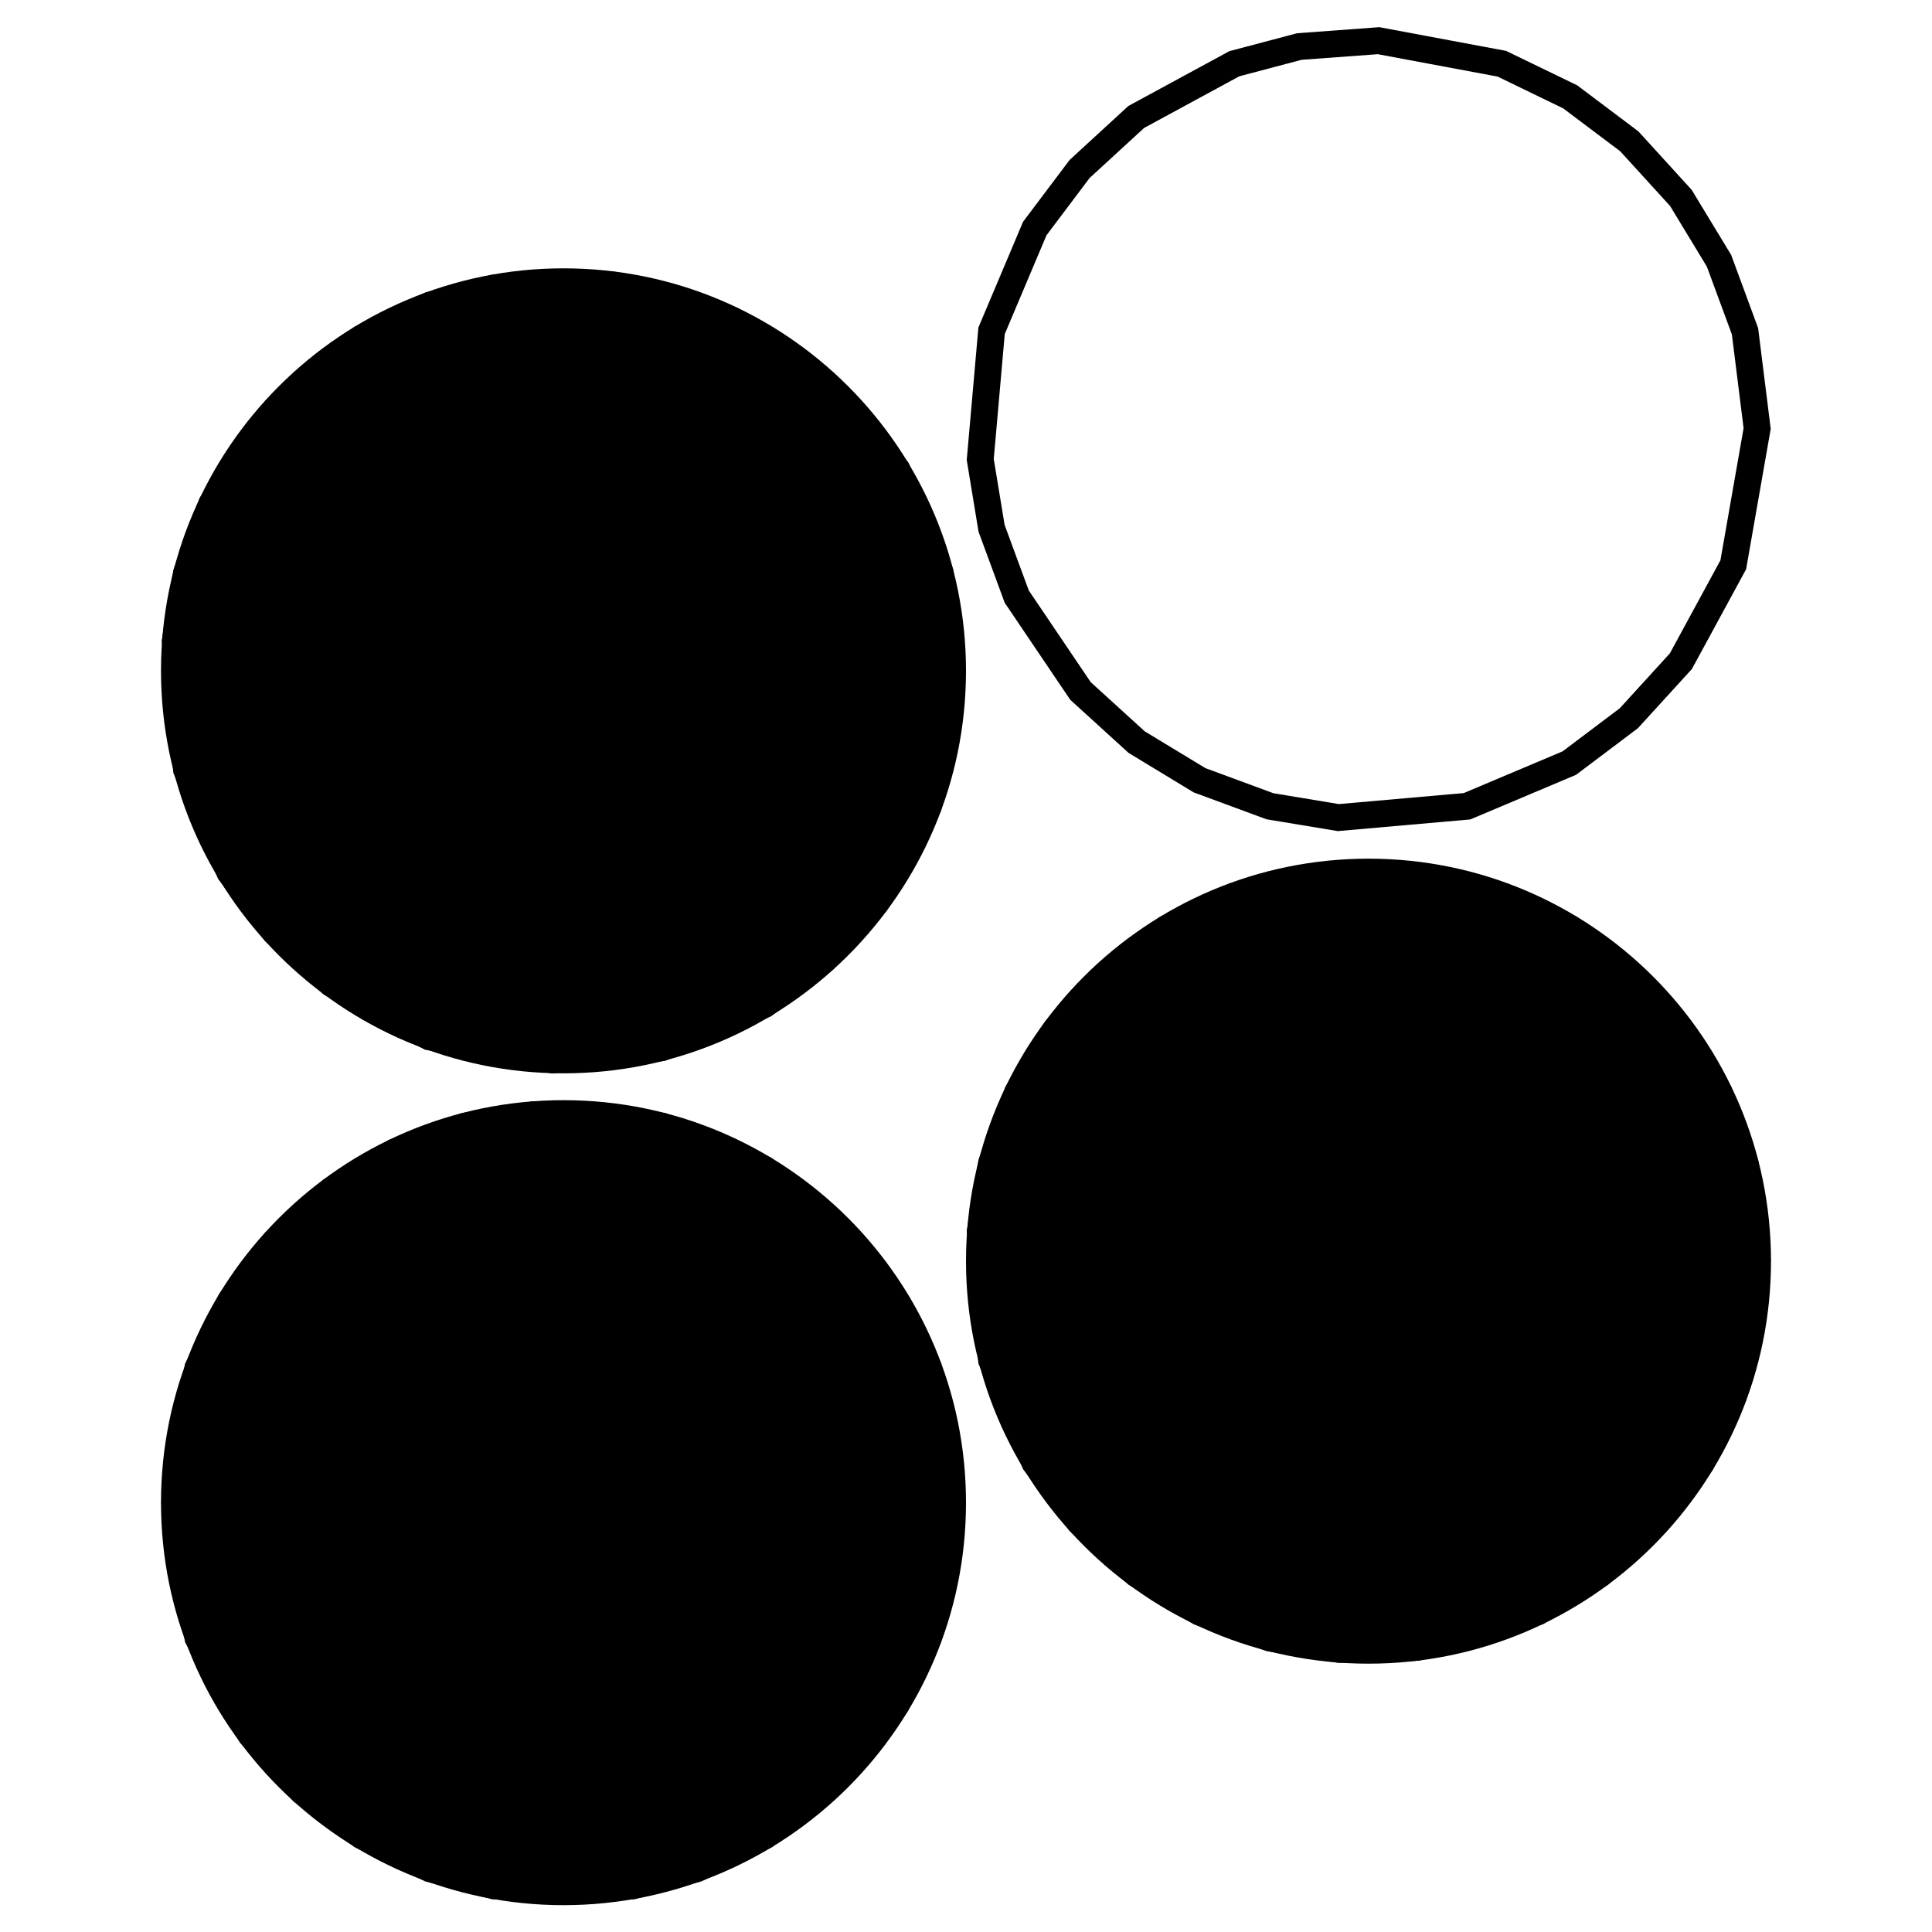
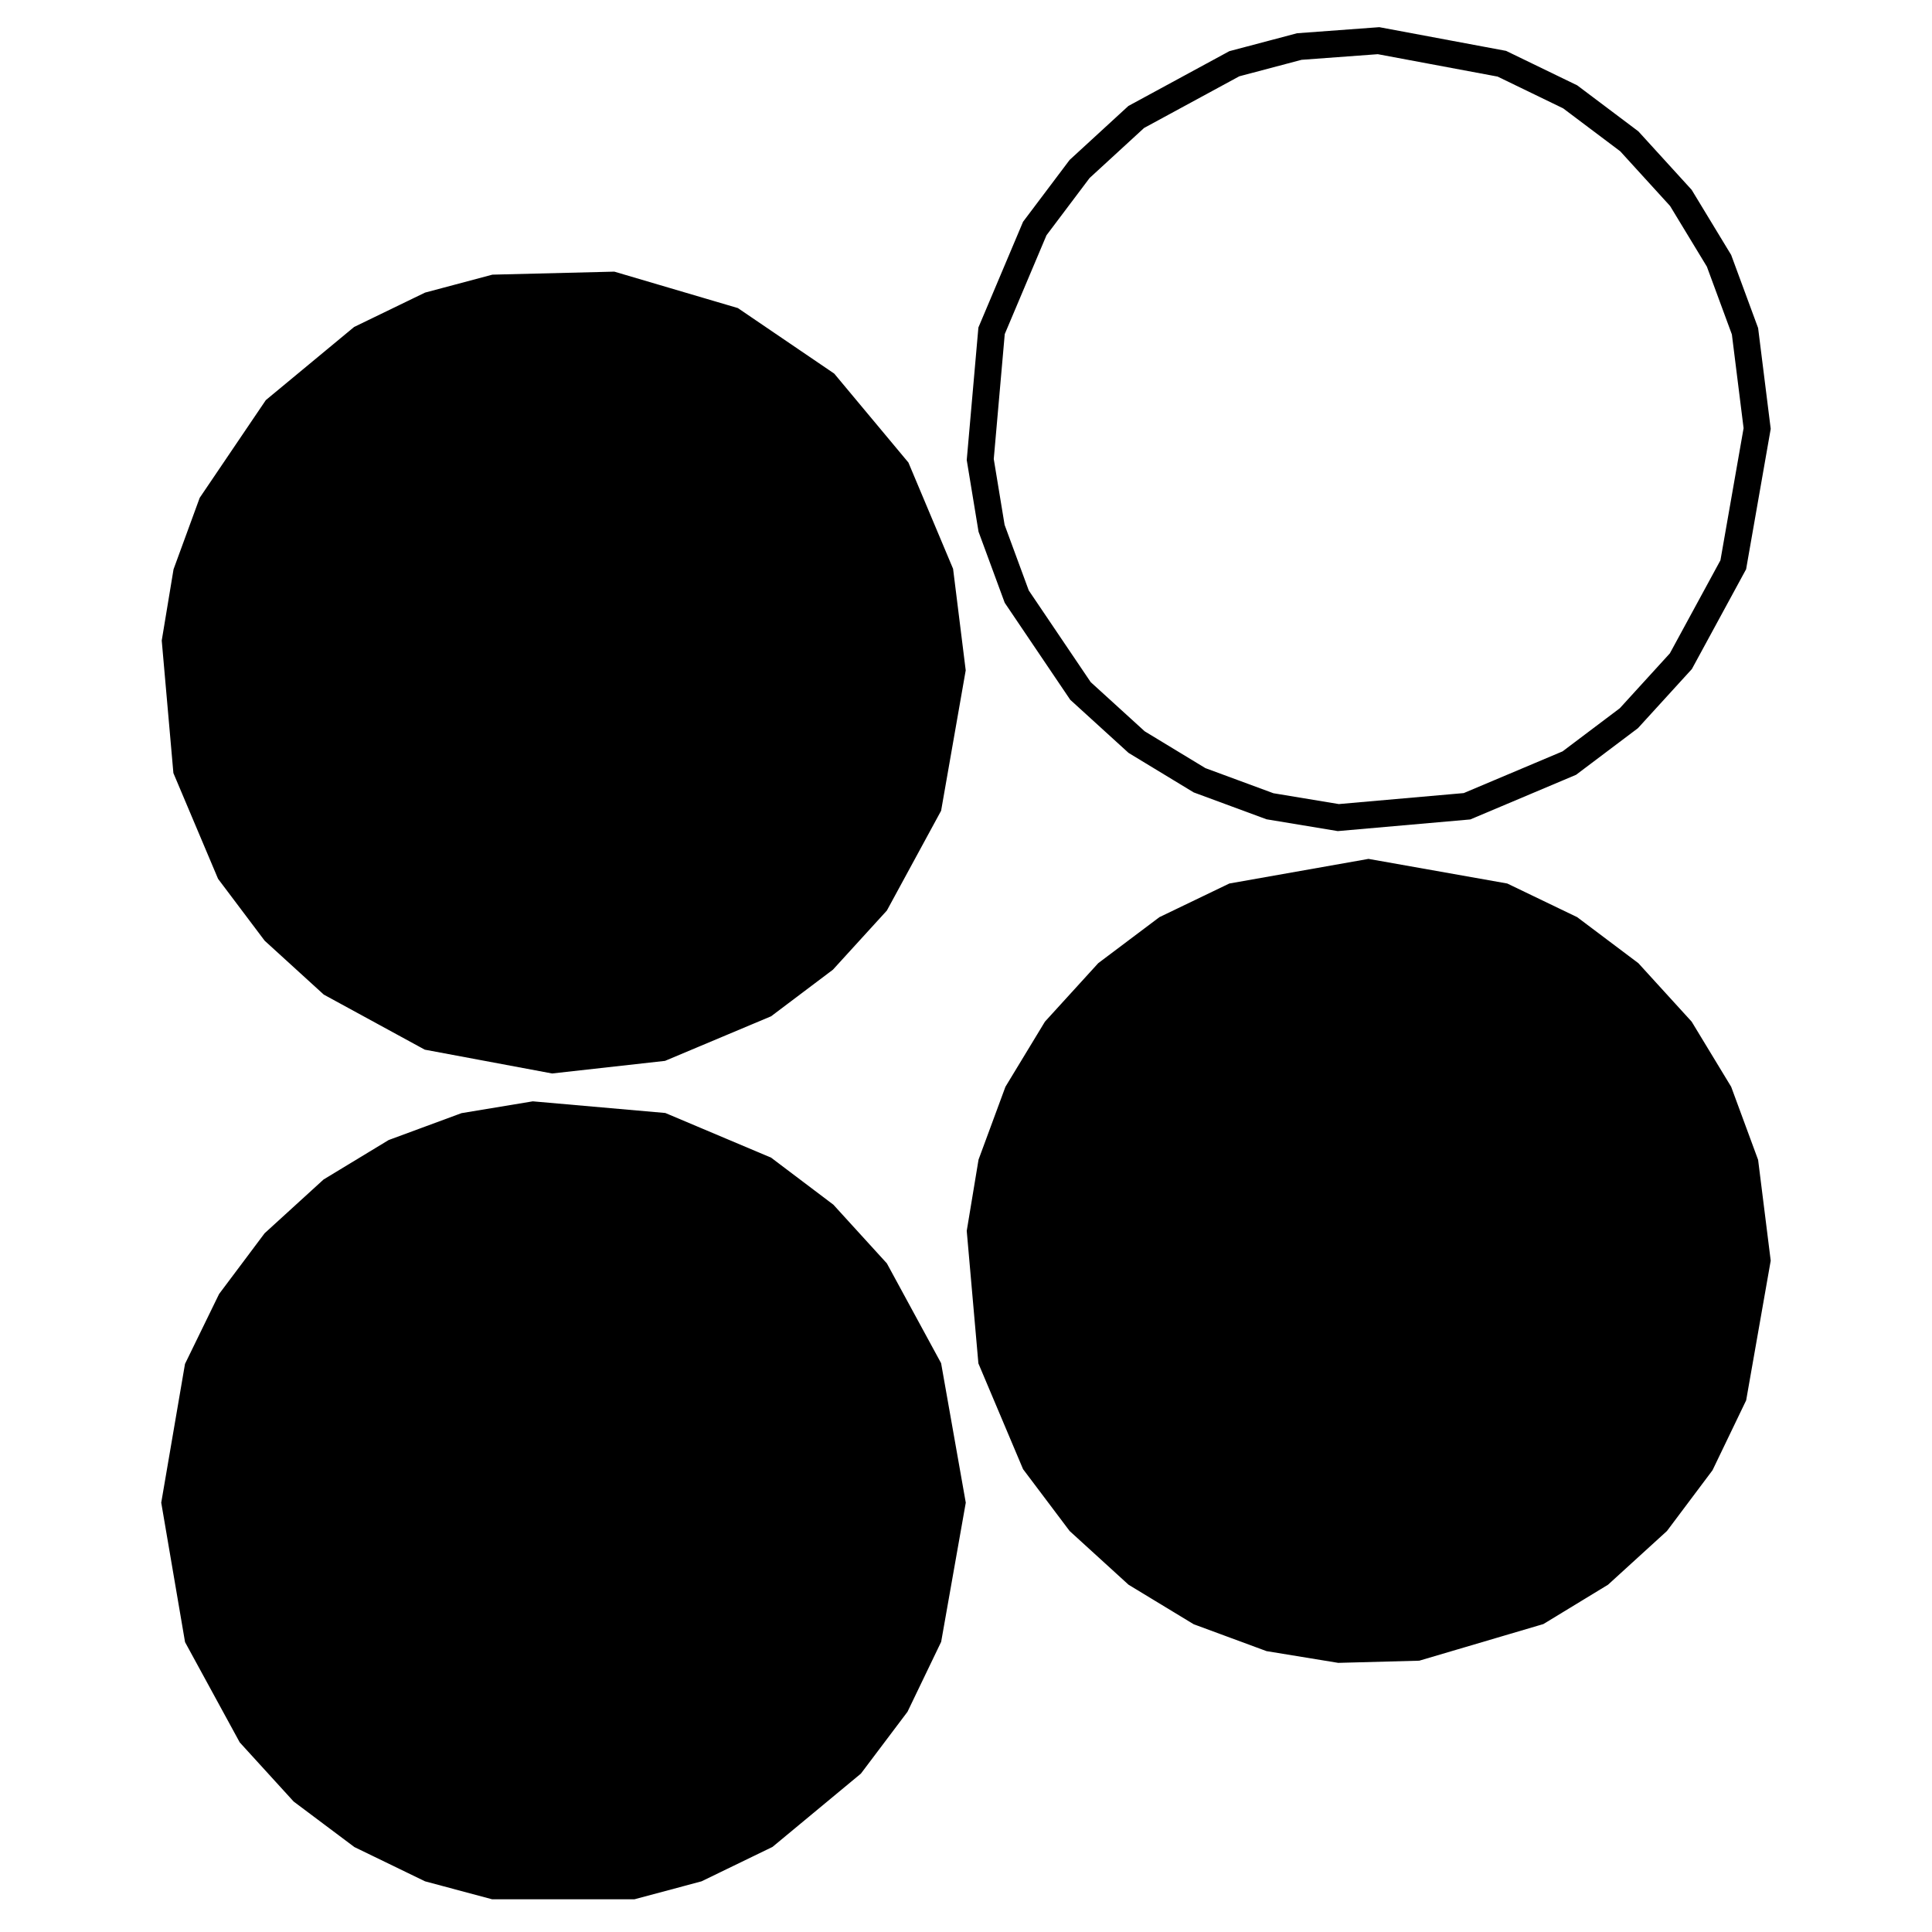
- <svg xmlns="http://www.w3.org/2000/svg" xmlns:xlink="http://www.w3.org/1999/xlink" width="72px" height="72px" viewBox="0 0 72 72" version="1.1">
-   <g id="Nouveau_symbole_2">
-     <defs>
-       <path id="Ellipse" d="M36 25 C36 16.716 29.284 10 21 10 12.716 10 6 16.716 6 25 6 33.284 12.716 40 21 40 29.284 40 36 33.284 36 25 Z" />
-     </defs>
-     <use id="Ellipse-1" xlink:href="#Ellipse" fill="#000000" fill-opacity="1" stroke="none" />
-     <defs>
-       <path id="stroke-path" d="M24.656 39.047 L28.484 37.438 30.703 35.766 32.641 33.641 34.594 30.047 35.484 24.969 35.031 21.328 33.422 17.5 30.75 14.297 27.281 11.938 22.828 10.625 18.422 10.734 16.016 11.375 13.469 12.609 10.281 15.25 7.891 18.781 6.953 21.344 6.531 23.891 6.953 28.688 8.563 32.5 10.234 34.719 12.359 36.656 16 38.641 20.594 39.5 Z" />
-     </defs>
-     <use id="Ellipse-2" stroke="#000000" stroke-opacity="1" stroke-linecap="round" fill="none" stroke-width="1" xlink:href="#stroke-path" />
-     <defs>
-       <path id="Ellipse-3" d="M66 16 C66 7.716 59.284 1 51 1 42.716 1 36 7.716 36 16 36 24.284 42.716 31 51 31 59.284 31 66 24.284 66 16 Z" />
-     </defs>
-     <defs>
-       <path id="stroke-path-1" d="M54.672 30.047 L58.484 28.438 60.703 26.766 62.641 24.641 64.594 21.047 65.484 15.969 65.031 12.344 64.063 9.719 62.641 7.375 60.719 5.266 58.516 3.609 55.969 2.375 51.375 1.516 48.422 1.734 46 2.375 42.344 4.359 40.234 6.297 38.563 8.516 36.953 12.328 36.531 17.125 36.953 19.688 37.891 22.234 40.266 25.75 42.359 27.656 44.703 29.078 47.328 30.047 49.875 30.469 Z" />
-     </defs>
-     <use id="Ellipse-4" stroke="#000000" stroke-opacity="1" stroke-linecap="round" fill="none" stroke-width="1" xlink:href="#stroke-path-1" />
-     <defs>
-       <path id="Ellipse-5" d="M36 56 C36 47.716 29.284 41 21 41 12.716 41 6 47.716 6 56 6 64.284 12.716 71 21 71 29.284 71 36 64.284 36 56 Z" />
-     </defs>
-     <use id="Ellipse-6" xlink:href="#Ellipse-5" fill="#000000" fill-opacity="1" stroke="none" />
-     <defs>
-       <path id="stroke-path-2" d="M25.969 69.641 L28.516 68.406 31.719 65.75 33.391 63.531 34.594 61.031 35.484 56 34.594 50.969 32.641 47.375 30.719 45.266 28.484 43.578 24.672 41.969 19.875 41.547 17.328 41.969 14.703 42.938 12.359 44.359 10.234 46.297 8.594 48.484 7.375 50.984 6.516 56 7.375 61.031 9.344 64.641 11.281 66.766 13.469 68.406 16.016 69.641 18.406 70.281 23.578 70.281 Z" />
-     </defs>
-     <use id="Ellipse-7" stroke="#000000" stroke-opacity="1" stroke-linecap="round" fill="none" stroke-width="1" xlink:href="#stroke-path-2" />
-     <defs>
-       <path id="Path" d="M66 47 C66 38.716 59.284 32 51 32 42.716 32 36 38.716 36 47 36 55.284 42.716 62 51 62 59.284 62 66 55.284 66 47 Z" />
-     </defs>
-     <use id="Path-1" xlink:href="#Path" fill="#000000" fill-opacity="1" stroke="none" />
-     <defs>
-       <path id="stroke-path-3" d="M52.813 61.391 L57.313 60.063 59.625 58.656 61.75 56.719 63.391 54.531 64.594 52.031 65.484 46.969 65.031 43.344 64.063 40.719 62.641 38.375 60.719 36.266 58.516 34.609 56.016 33.406 51 32.516 45.969 33.406 43.469 34.609 41.266 36.266 39.344 38.375 37.922 40.719 36.953 43.344 36.531 45.891 36.953 50.688 38.563 54.5 40.234 56.719 42.359 58.656 44.703 60.078 47.328 61.047 49.906 61.469 Z" />
-     </defs>
-     <use id="Path-2" stroke="#000000" stroke-opacity="1" stroke-linecap="round" fill="none" stroke-width="1" xlink:href="#stroke-path-3" />
+ <svg xmlns="http://www.w3.org/2000/svg" width="72px" height="72px" viewBox="0 0 72 72" version="1.1">
+   <g>
+     <path id="btn1" stroke="#000" fill="#000" d="M24.656 39.047 L28.484 37.438 30.703 35.766 32.641 33.641 34.594 30.047 35.484 24.969 35.031 21.328 33.422 17.5 30.75 14.297 27.281 11.938 22.828 10.625 18.422 10.734 16.016 11.375 13.469 12.609 10.281 15.25 7.891 18.781 6.953 21.344 6.531 23.891 6.953 28.688 8.563 32.5 10.234 34.719 12.359 36.656 16 38.641 20.594 39.5 Z" />
+     <path id="btn2" stroke="#000" fill="none" d="M54.672 30.047 L58.484 28.438 60.703 26.766 62.641 24.641 64.594 21.047 65.484 15.969 65.031 12.344 64.063 9.719 62.641 7.375 60.719 5.266 58.516 3.609 55.969 2.375 51.375 1.516 48.422 1.734 46 2.375 42.344 4.359 40.234 6.297 38.563 8.516 36.953 12.328 36.531 17.125 36.953 19.688 37.891 22.234 40.266 25.75 42.359 27.656 44.703 29.078 47.328 30.047 49.875 30.469 Z" />
+     <path id="btn3" stroke="#000" fill="#000" d="M25.969 69.641 L28.516 68.406 31.719 65.75 33.391 63.531 34.594 61.031 35.484 56 34.594 50.969 32.641 47.375 30.719 45.266 28.484 43.578 24.672 41.969 19.875 41.547 17.328 41.969 14.703 42.938 12.359 44.359 10.234 46.297 8.594 48.484 7.375 50.984 6.516 56 7.375 61.031 9.344 64.641 11.281 66.766 13.469 68.406 16.016 69.641 18.406 70.281 23.578 70.281 Z" />
+     <path id="btn4" stroke="#000" fill="#000" d="M52.813 61.391 L57.313 60.063 59.625 58.656 61.75 56.719 63.391 54.531 64.594 52.031 65.484 46.969 65.031 43.344 64.063 40.719 62.641 38.375 60.719 36.266 58.516 34.609 56.016 33.406 51 32.516 45.969 33.406 43.469 34.609 41.266 36.266 39.344 38.375 37.922 40.719 36.953 43.344 36.531 45.891 36.953 50.688 38.563 54.5 40.234 56.719 42.359 58.656 44.703 60.078 47.328 61.047 49.906 61.469 Z" />
  </g>
</svg>
